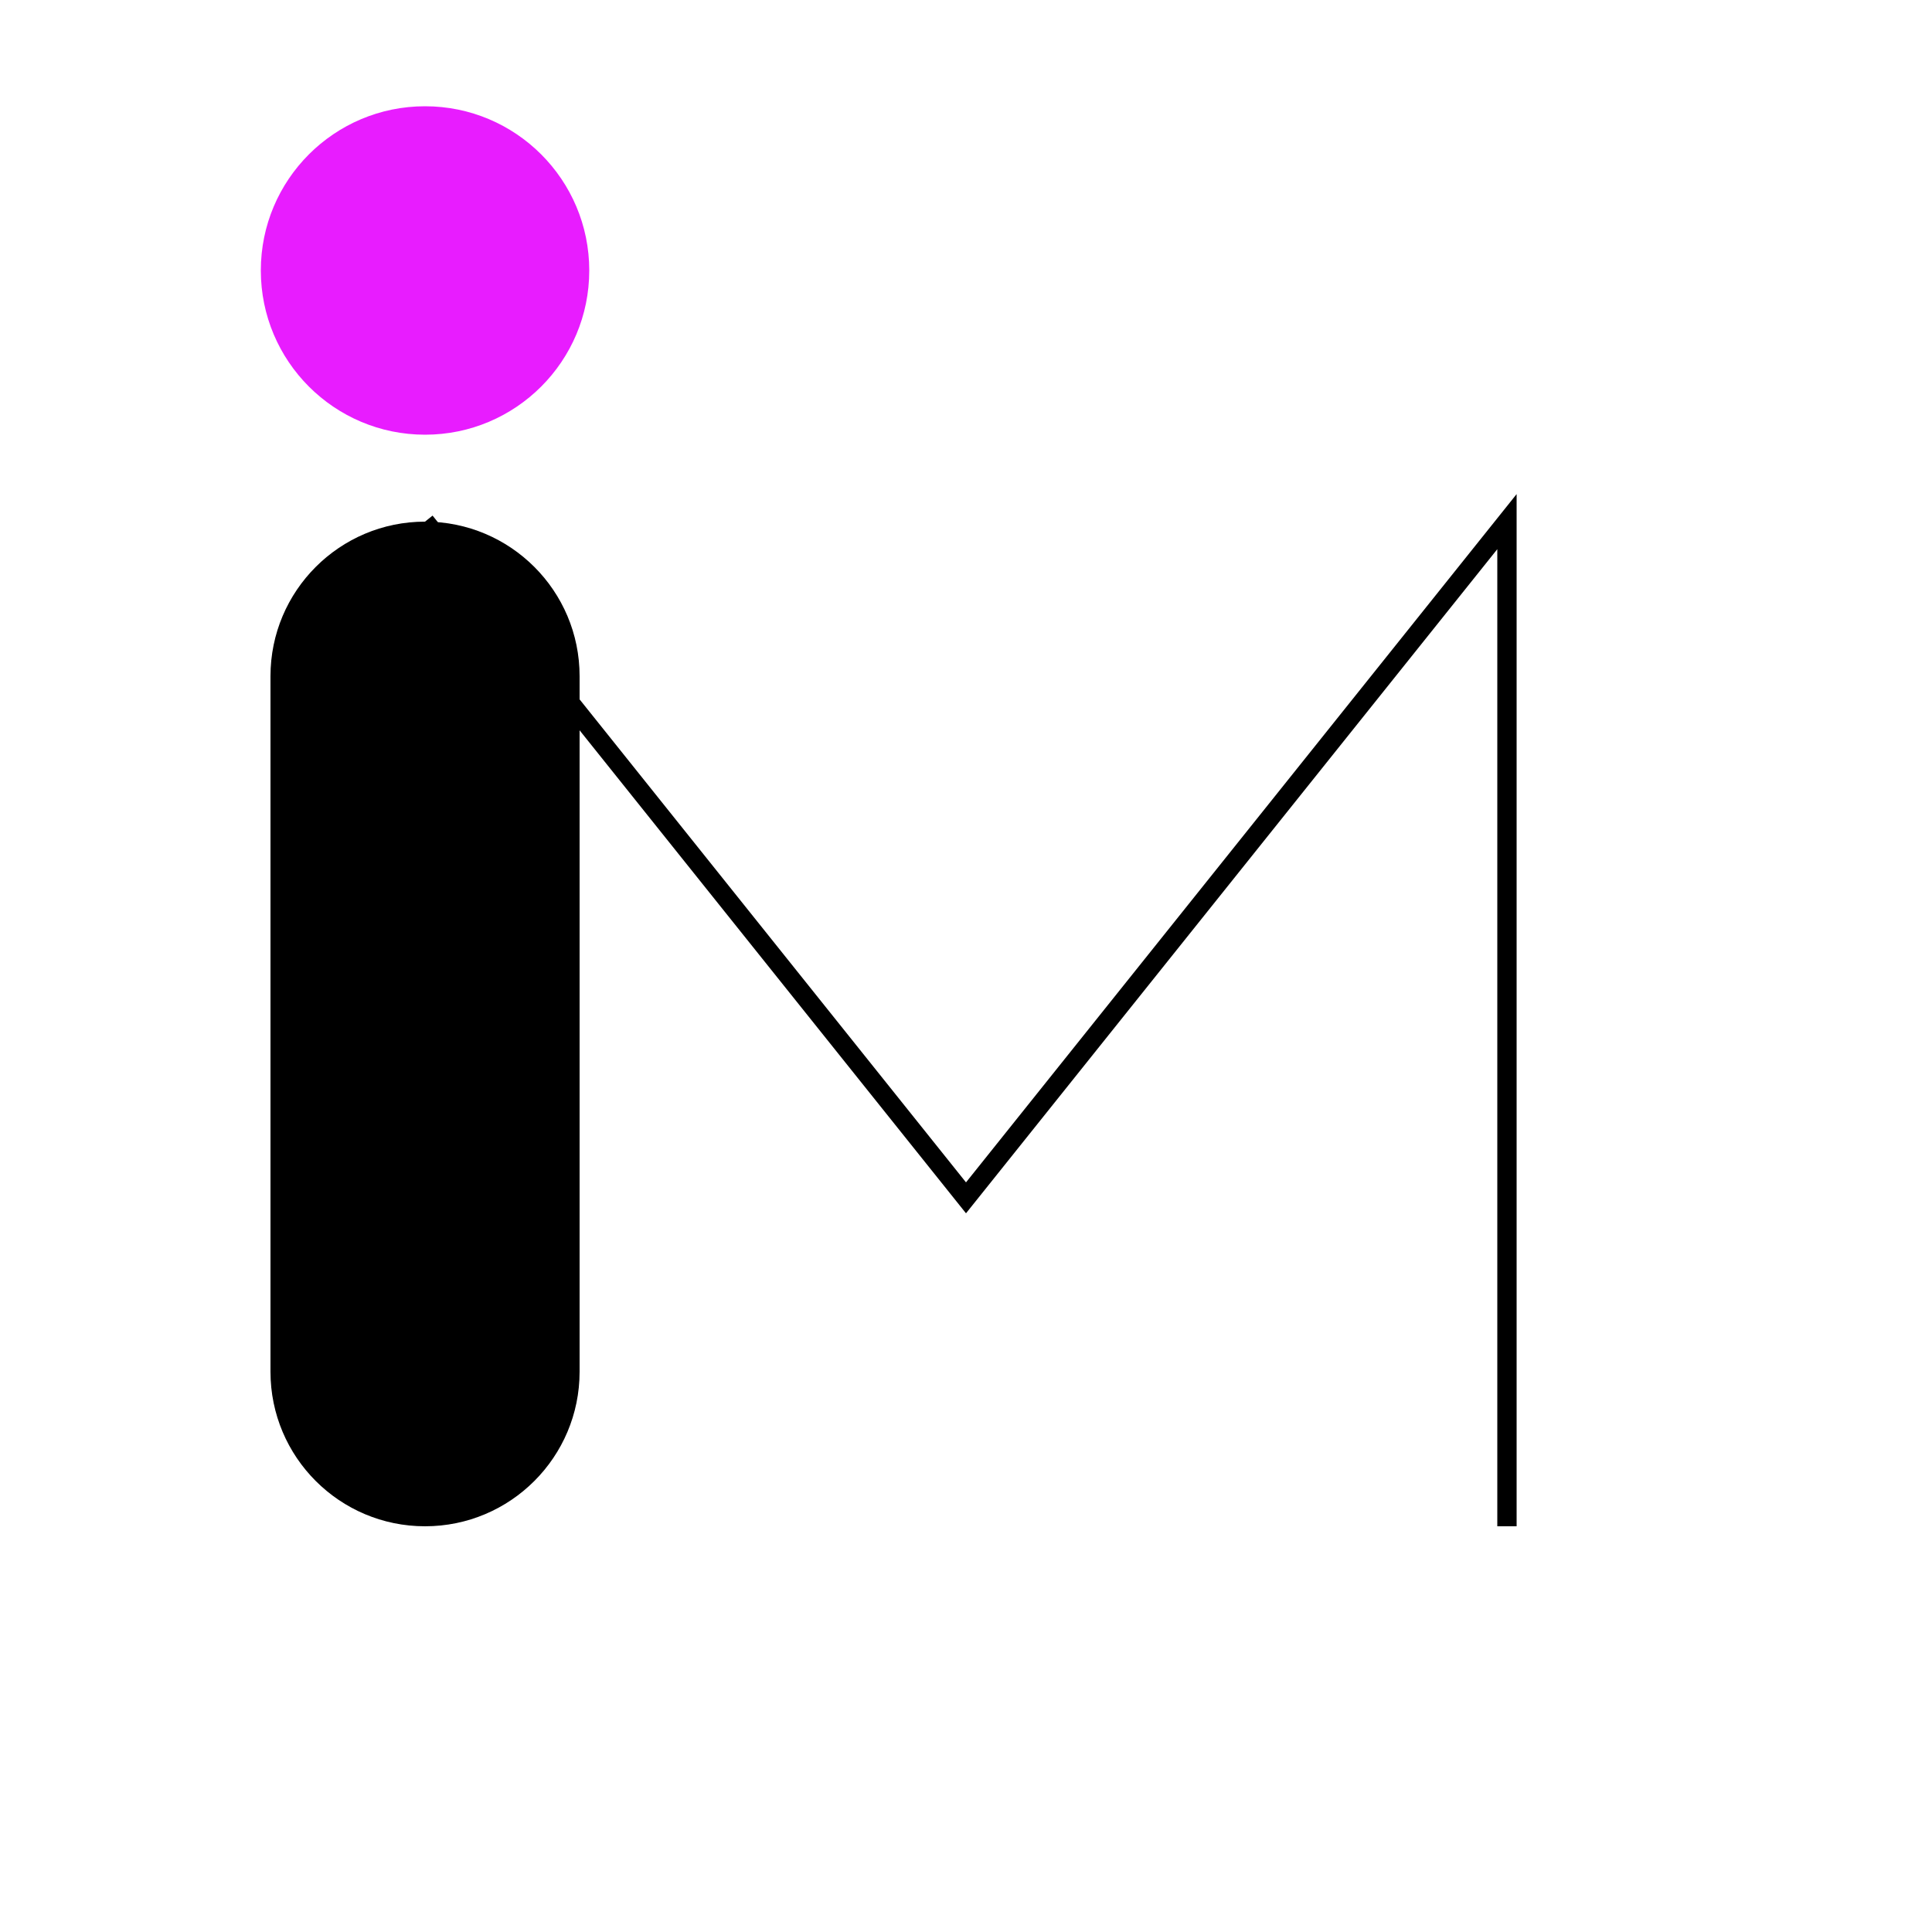
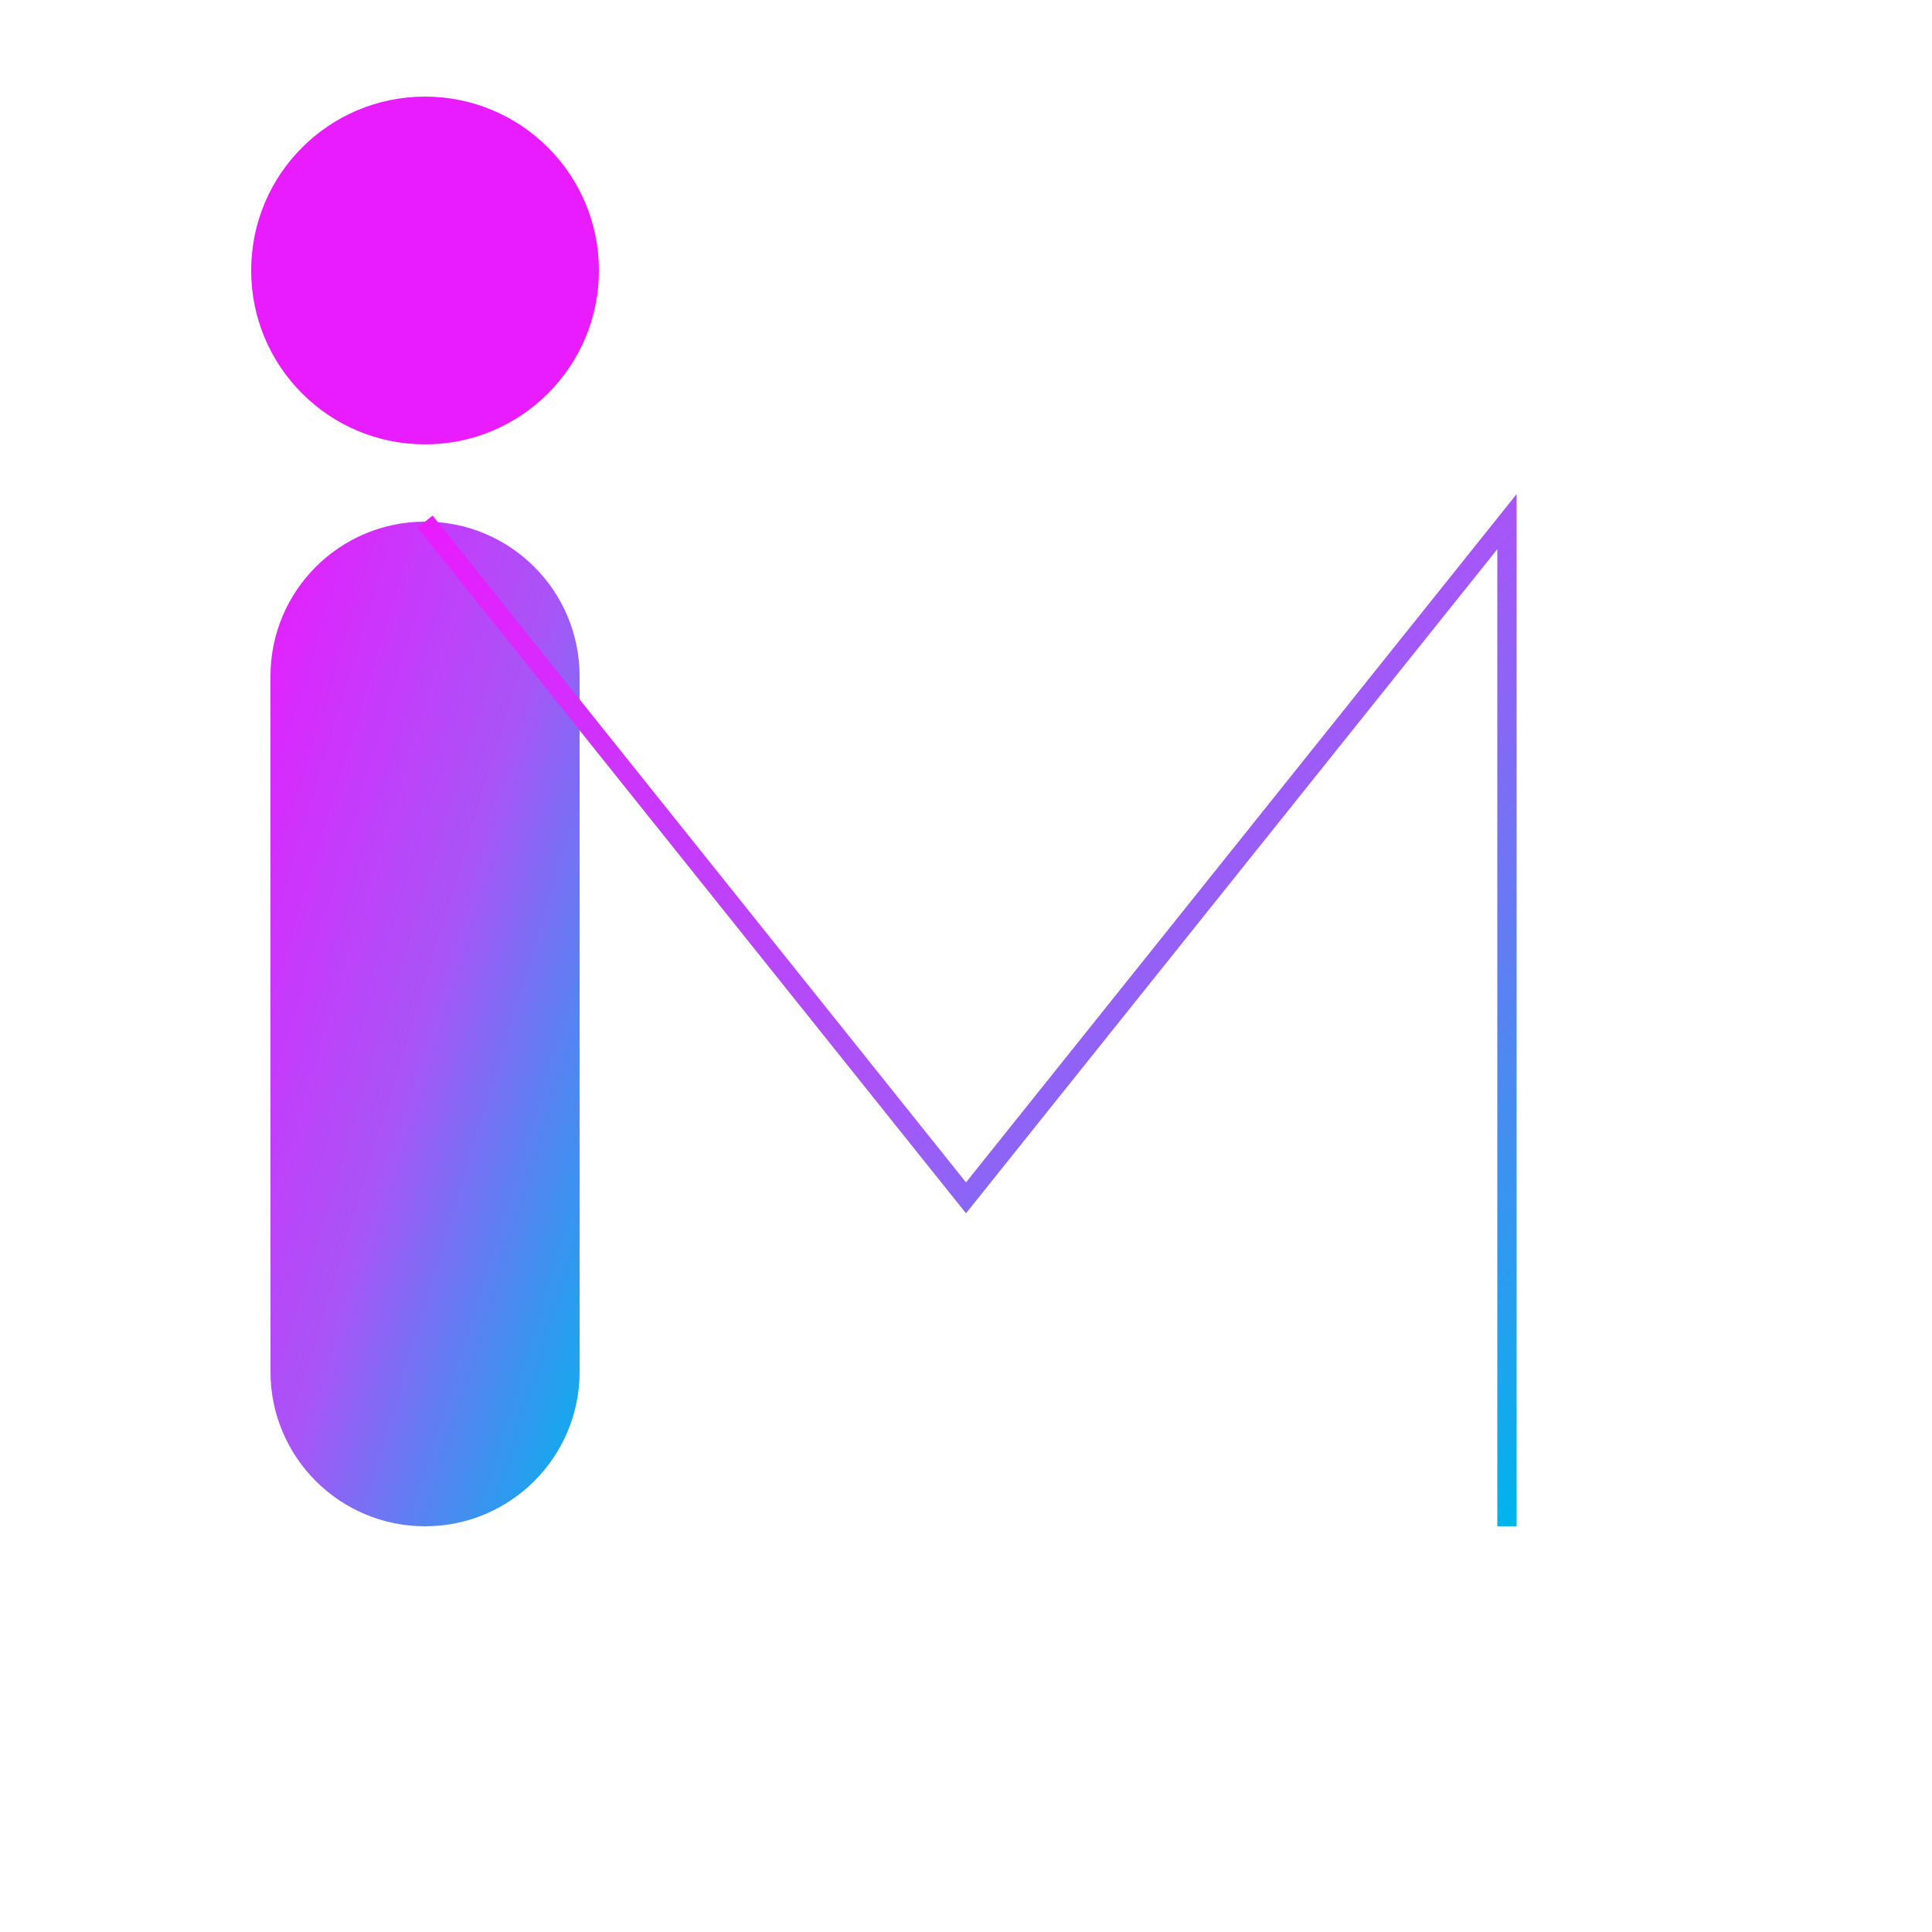
- <svg xmlns="http://www.w3.org/2000/svg" viewBox="0 0 100 100" fill="none">
-   <circle cx="22" cy="14" r="8.5" fill="#e81cff" />
+ <svg xmlns="http://www.w3.org/2000/svg" viewBox="0 0 100 100" fill="none" width="100%" height="100%">
+   <circle cx="22" cy="14" r="9" fill="#e81cff" />
  <rect x="14" y="27" width="16" height="52" rx="8" fill="url(#im-glow-grad)" />
  <path d="M22 27L50 62L78 27V79" stroke="url(#im-glow-grad)" strokeWidth="16" strokeLinecap="round" strokeLinejoin="round" fill="none" />
  <defs>
-     <linearGradient id="im-glow-grad" x1="14" y1="14" x2="78" y2="79" gradientUnits="userSpaceOnUse">
-       <stop stopColor="#e81cff" />
-       <stop offset="0.4" stopColor="#a855f7" />
-       <stop offset="1" stopColor="#00b4ec" />
+     <linearGradient id="im-glow-grad" x1="0%" y1="0%" x2="100%" y2="100%">
+       <stop offset="0%" stop-color="#e81cff" />
+       <stop offset="50%" stop-color="#a855f7" />
+       <stop offset="100%" stop-color="#00b4ec" />
    </linearGradient>
  </defs>
</svg>
